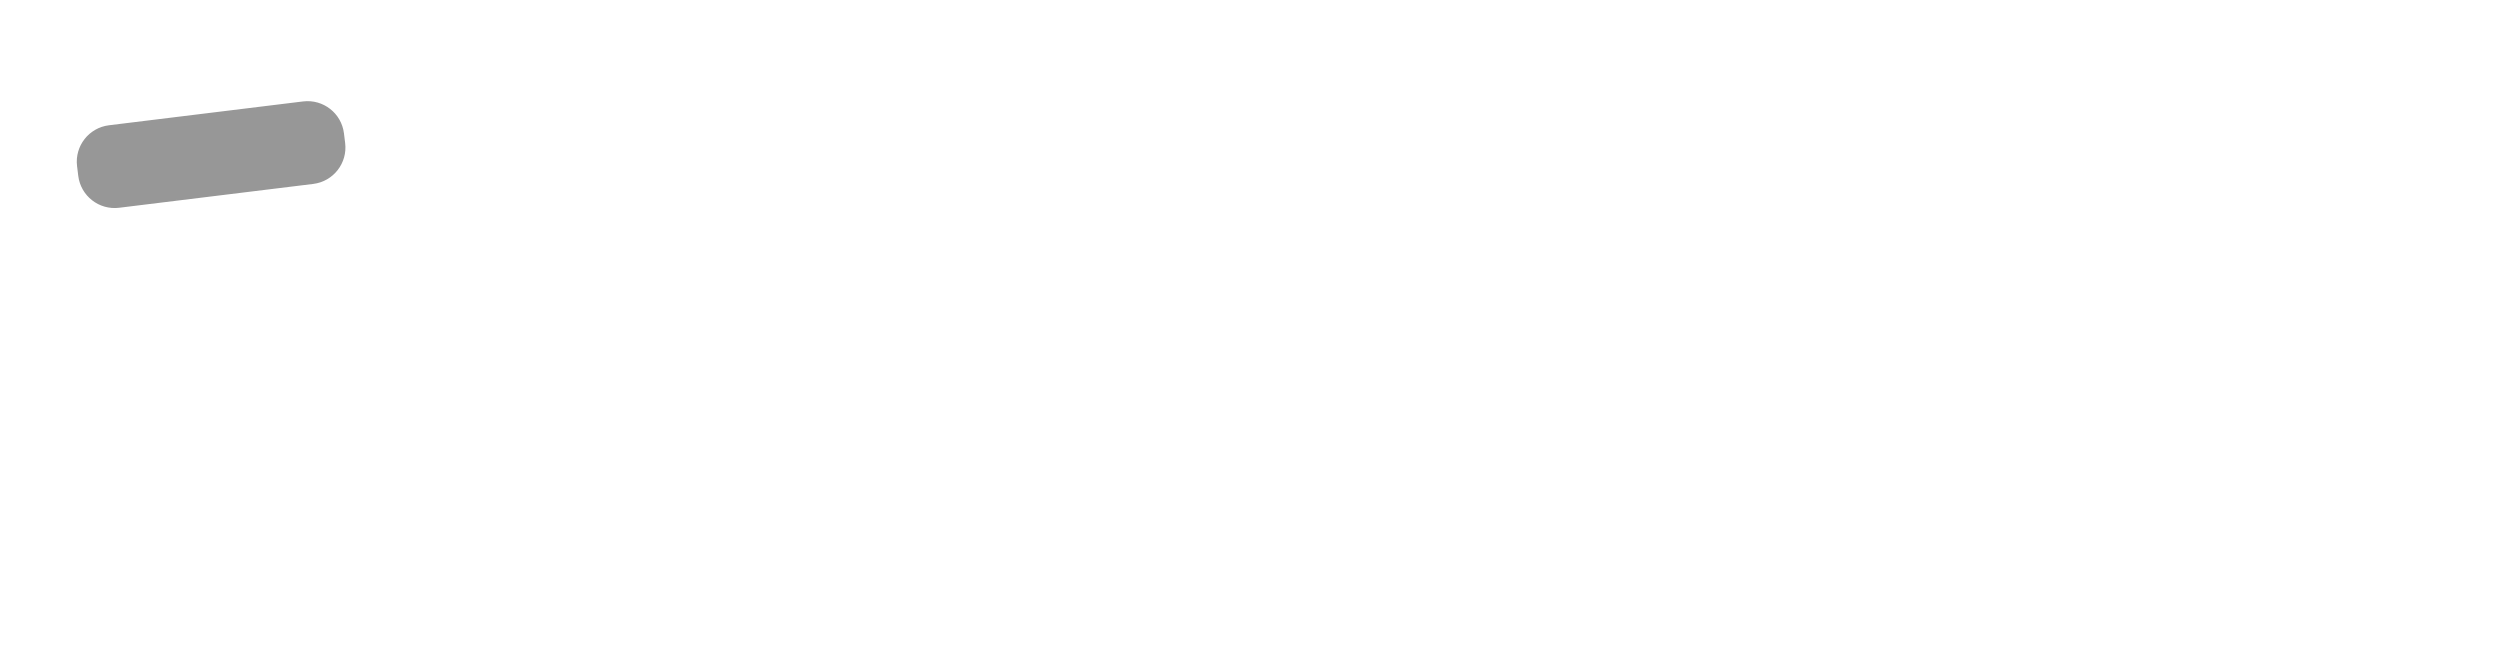
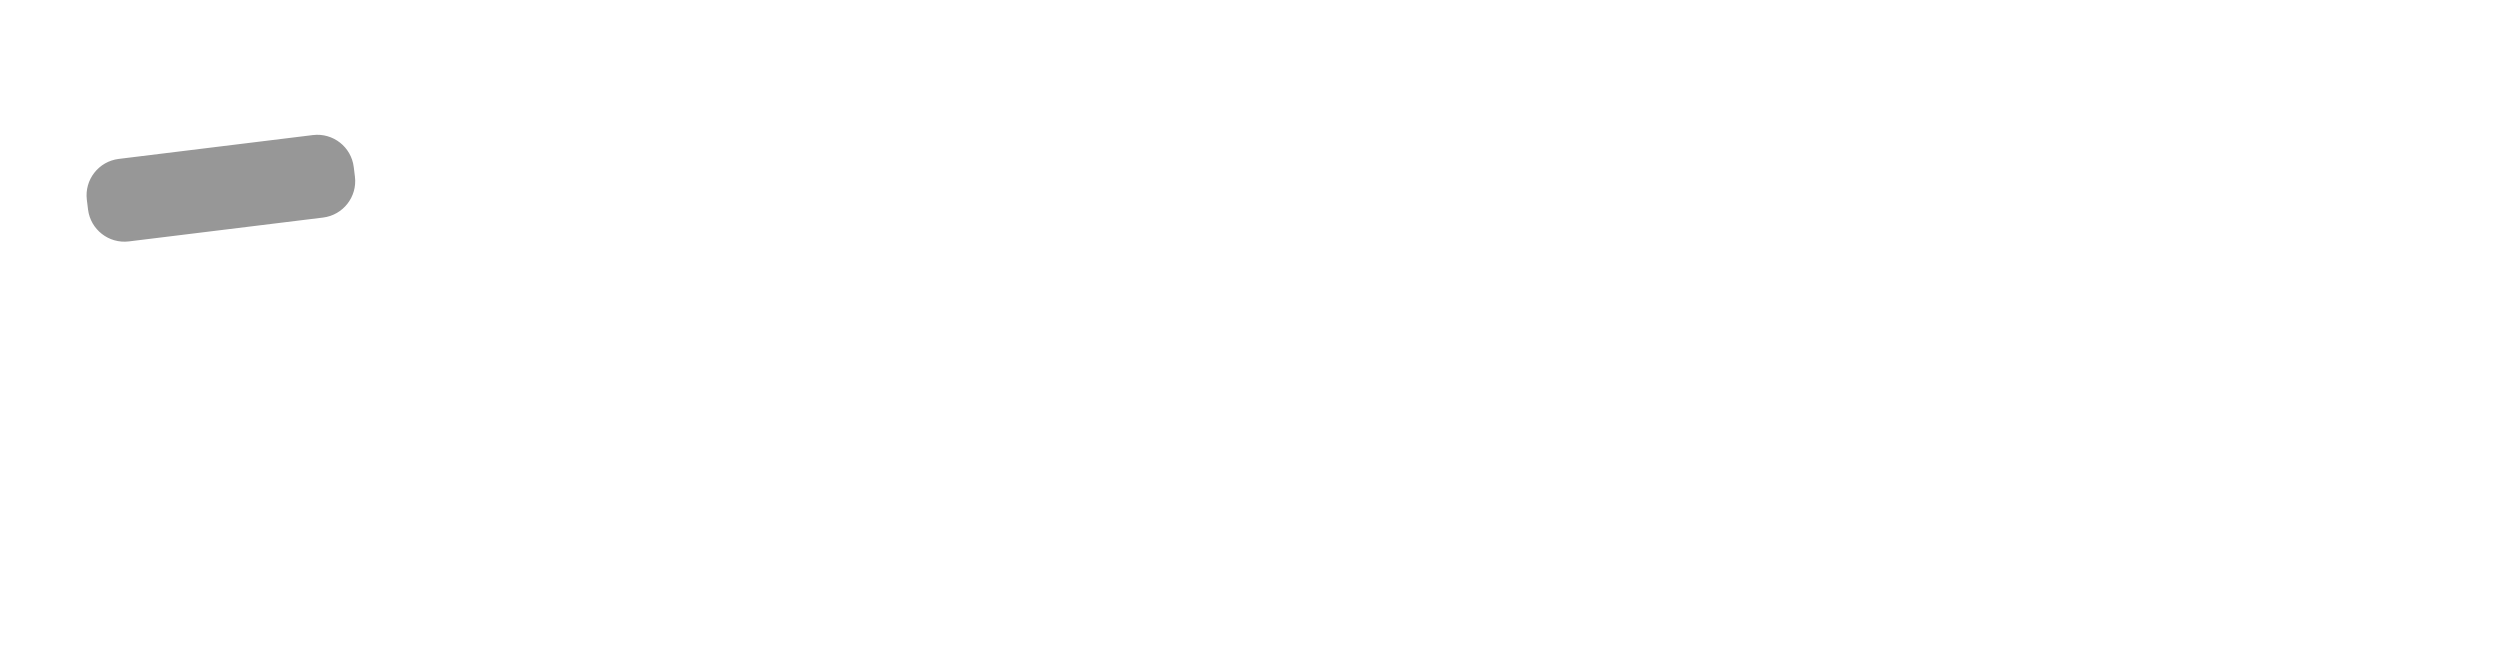
<svg xmlns="http://www.w3.org/2000/svg" width="1534px" height="406px" viewBox="0 0 1534 406" version="1.1">
  <g id="Page-1" stroke="none" stroke-width="1" fill="none" fill-rule="evenodd">
    <g id="board" transform="translate(1.640985, 1)" fill="#979797" stroke="#979797">
-       <g id="left" transform="translate(42.39465, 58.36073)">
-         <rect id="1" transform="translate(85.5, 35.5) rotate(-7) translate(-85.5, -35.5) " x="3.5" y="10.5" width="164" height="50" rx="22" />
+       <g id="left" transform="translate(48.39465, 78.36074)">
+         <rect id="1" transform="translate(85.5, 36.14341) rotate(-7) translate(-85.5, -36.14341) " x="3.5" y="11.143" width="164" height="50" rx="22" />
      </g>
    </g>
  </g>
</svg>
